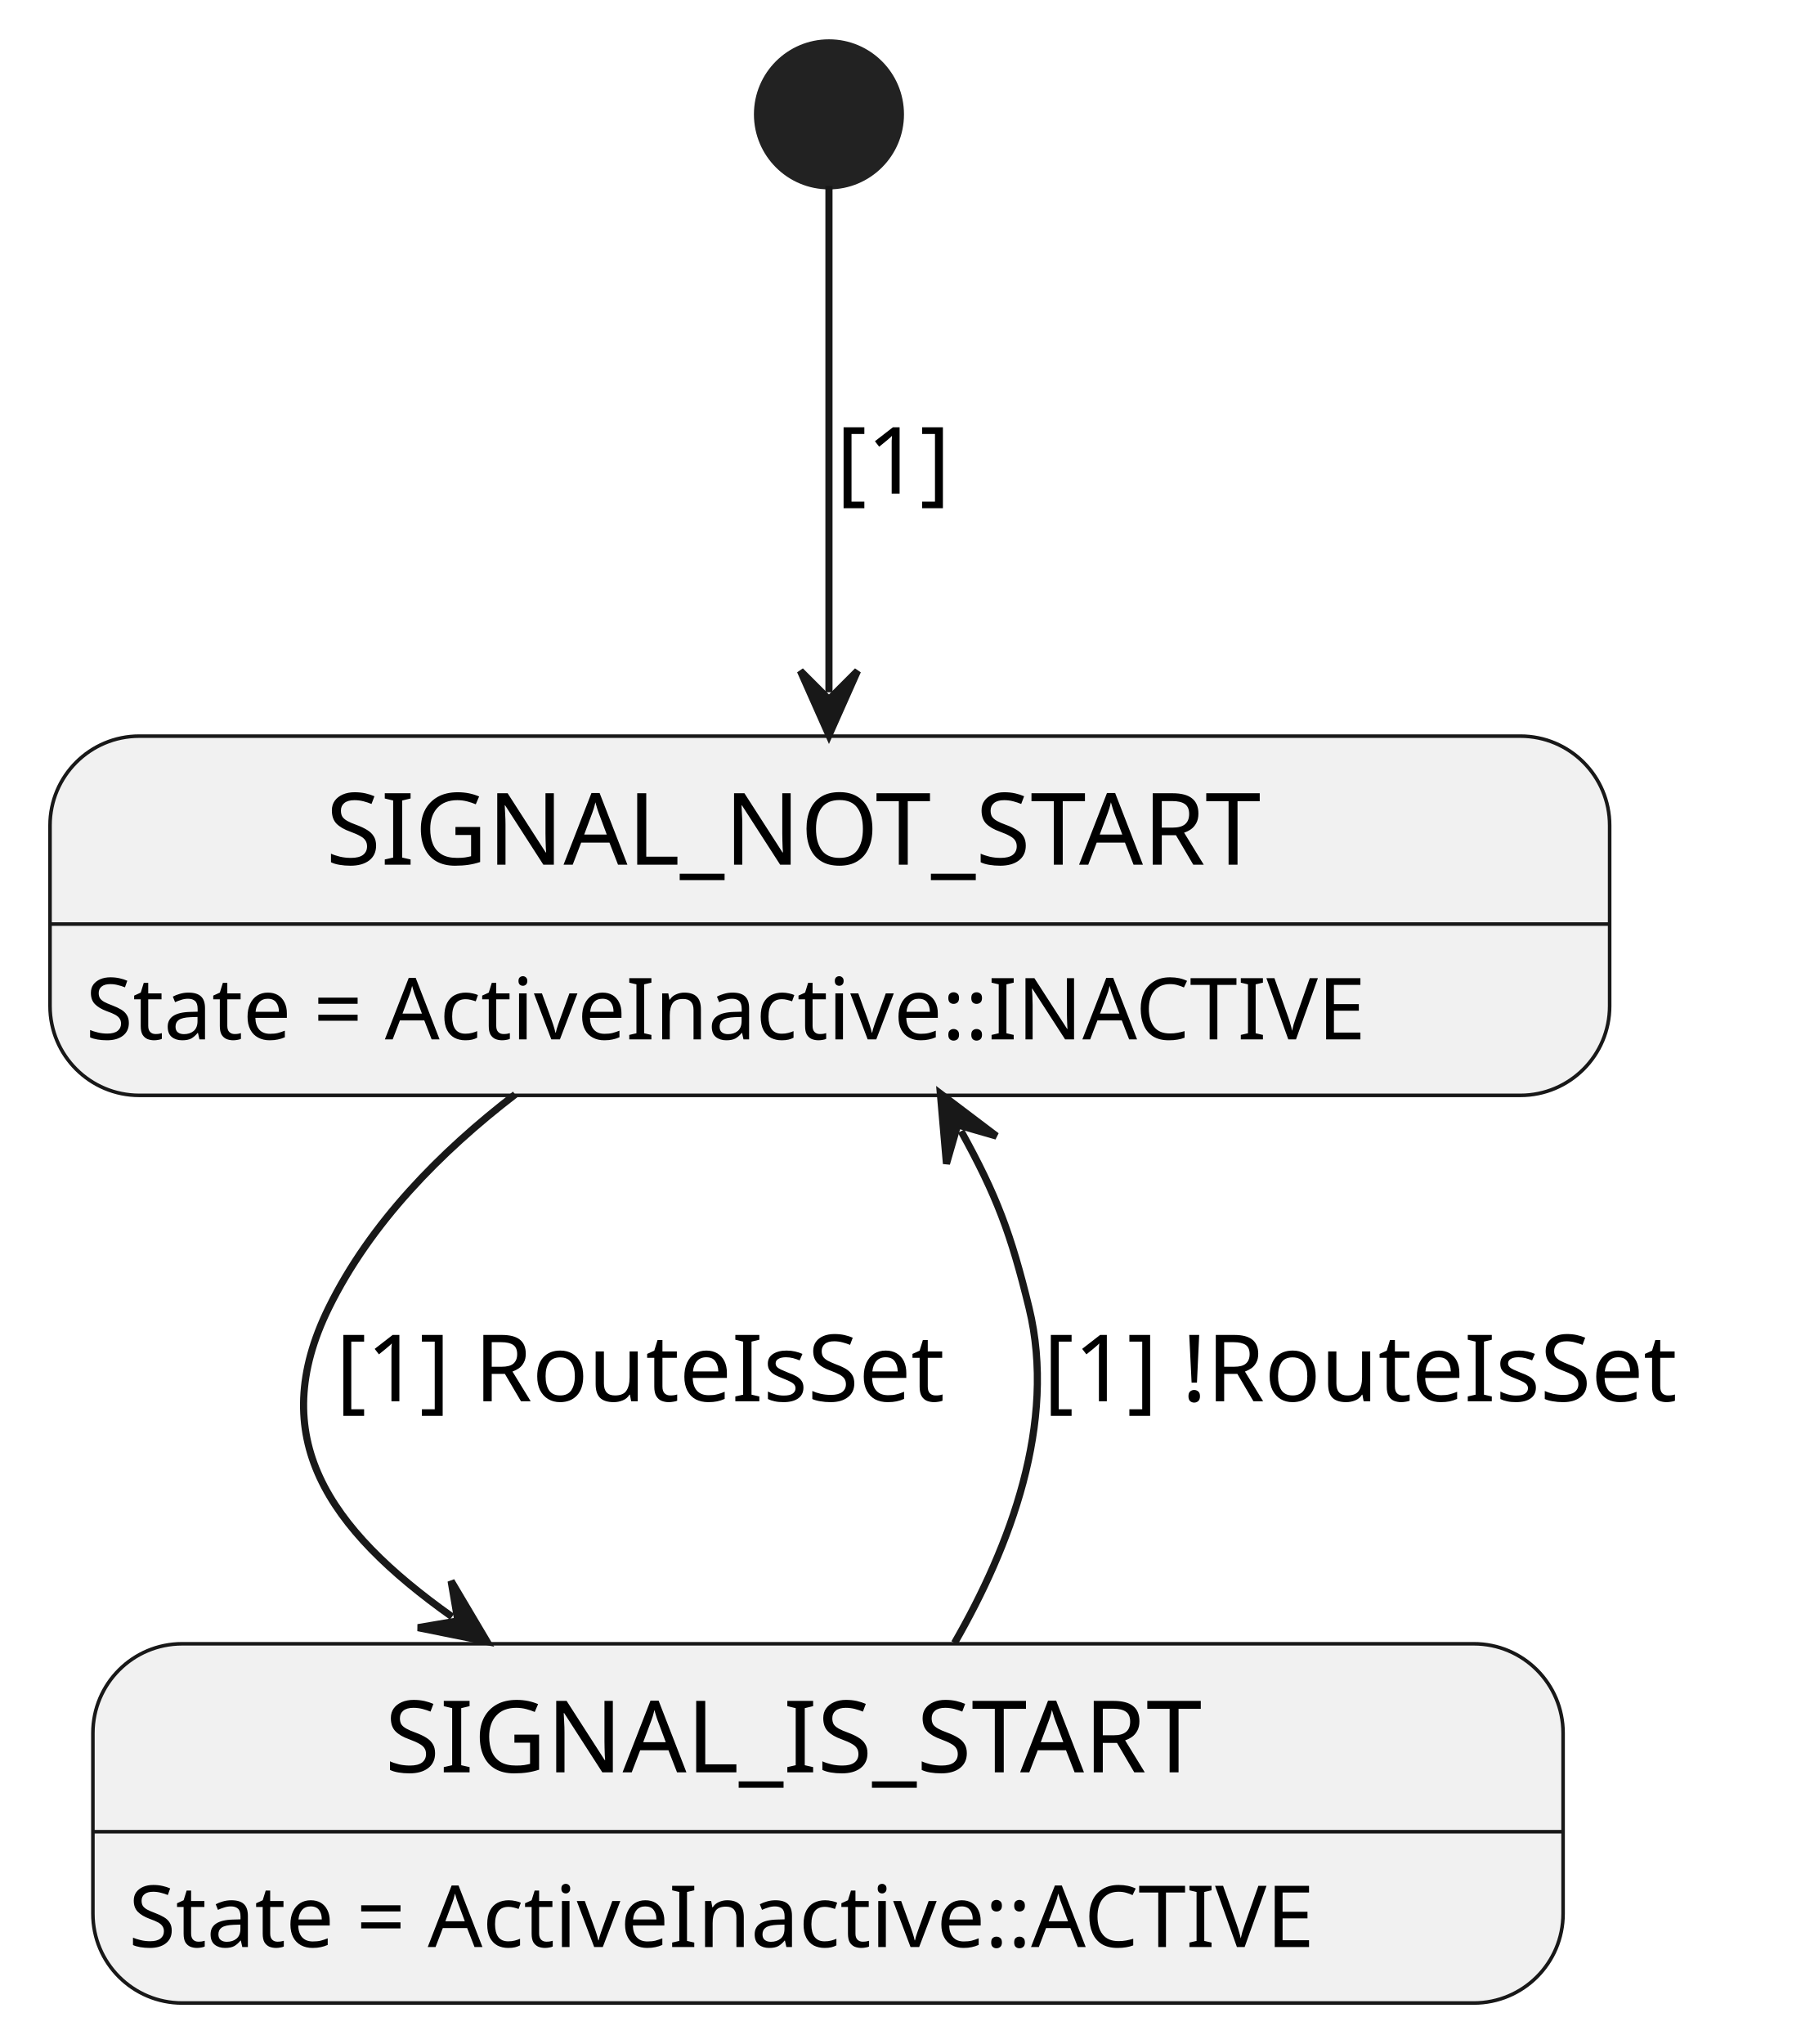
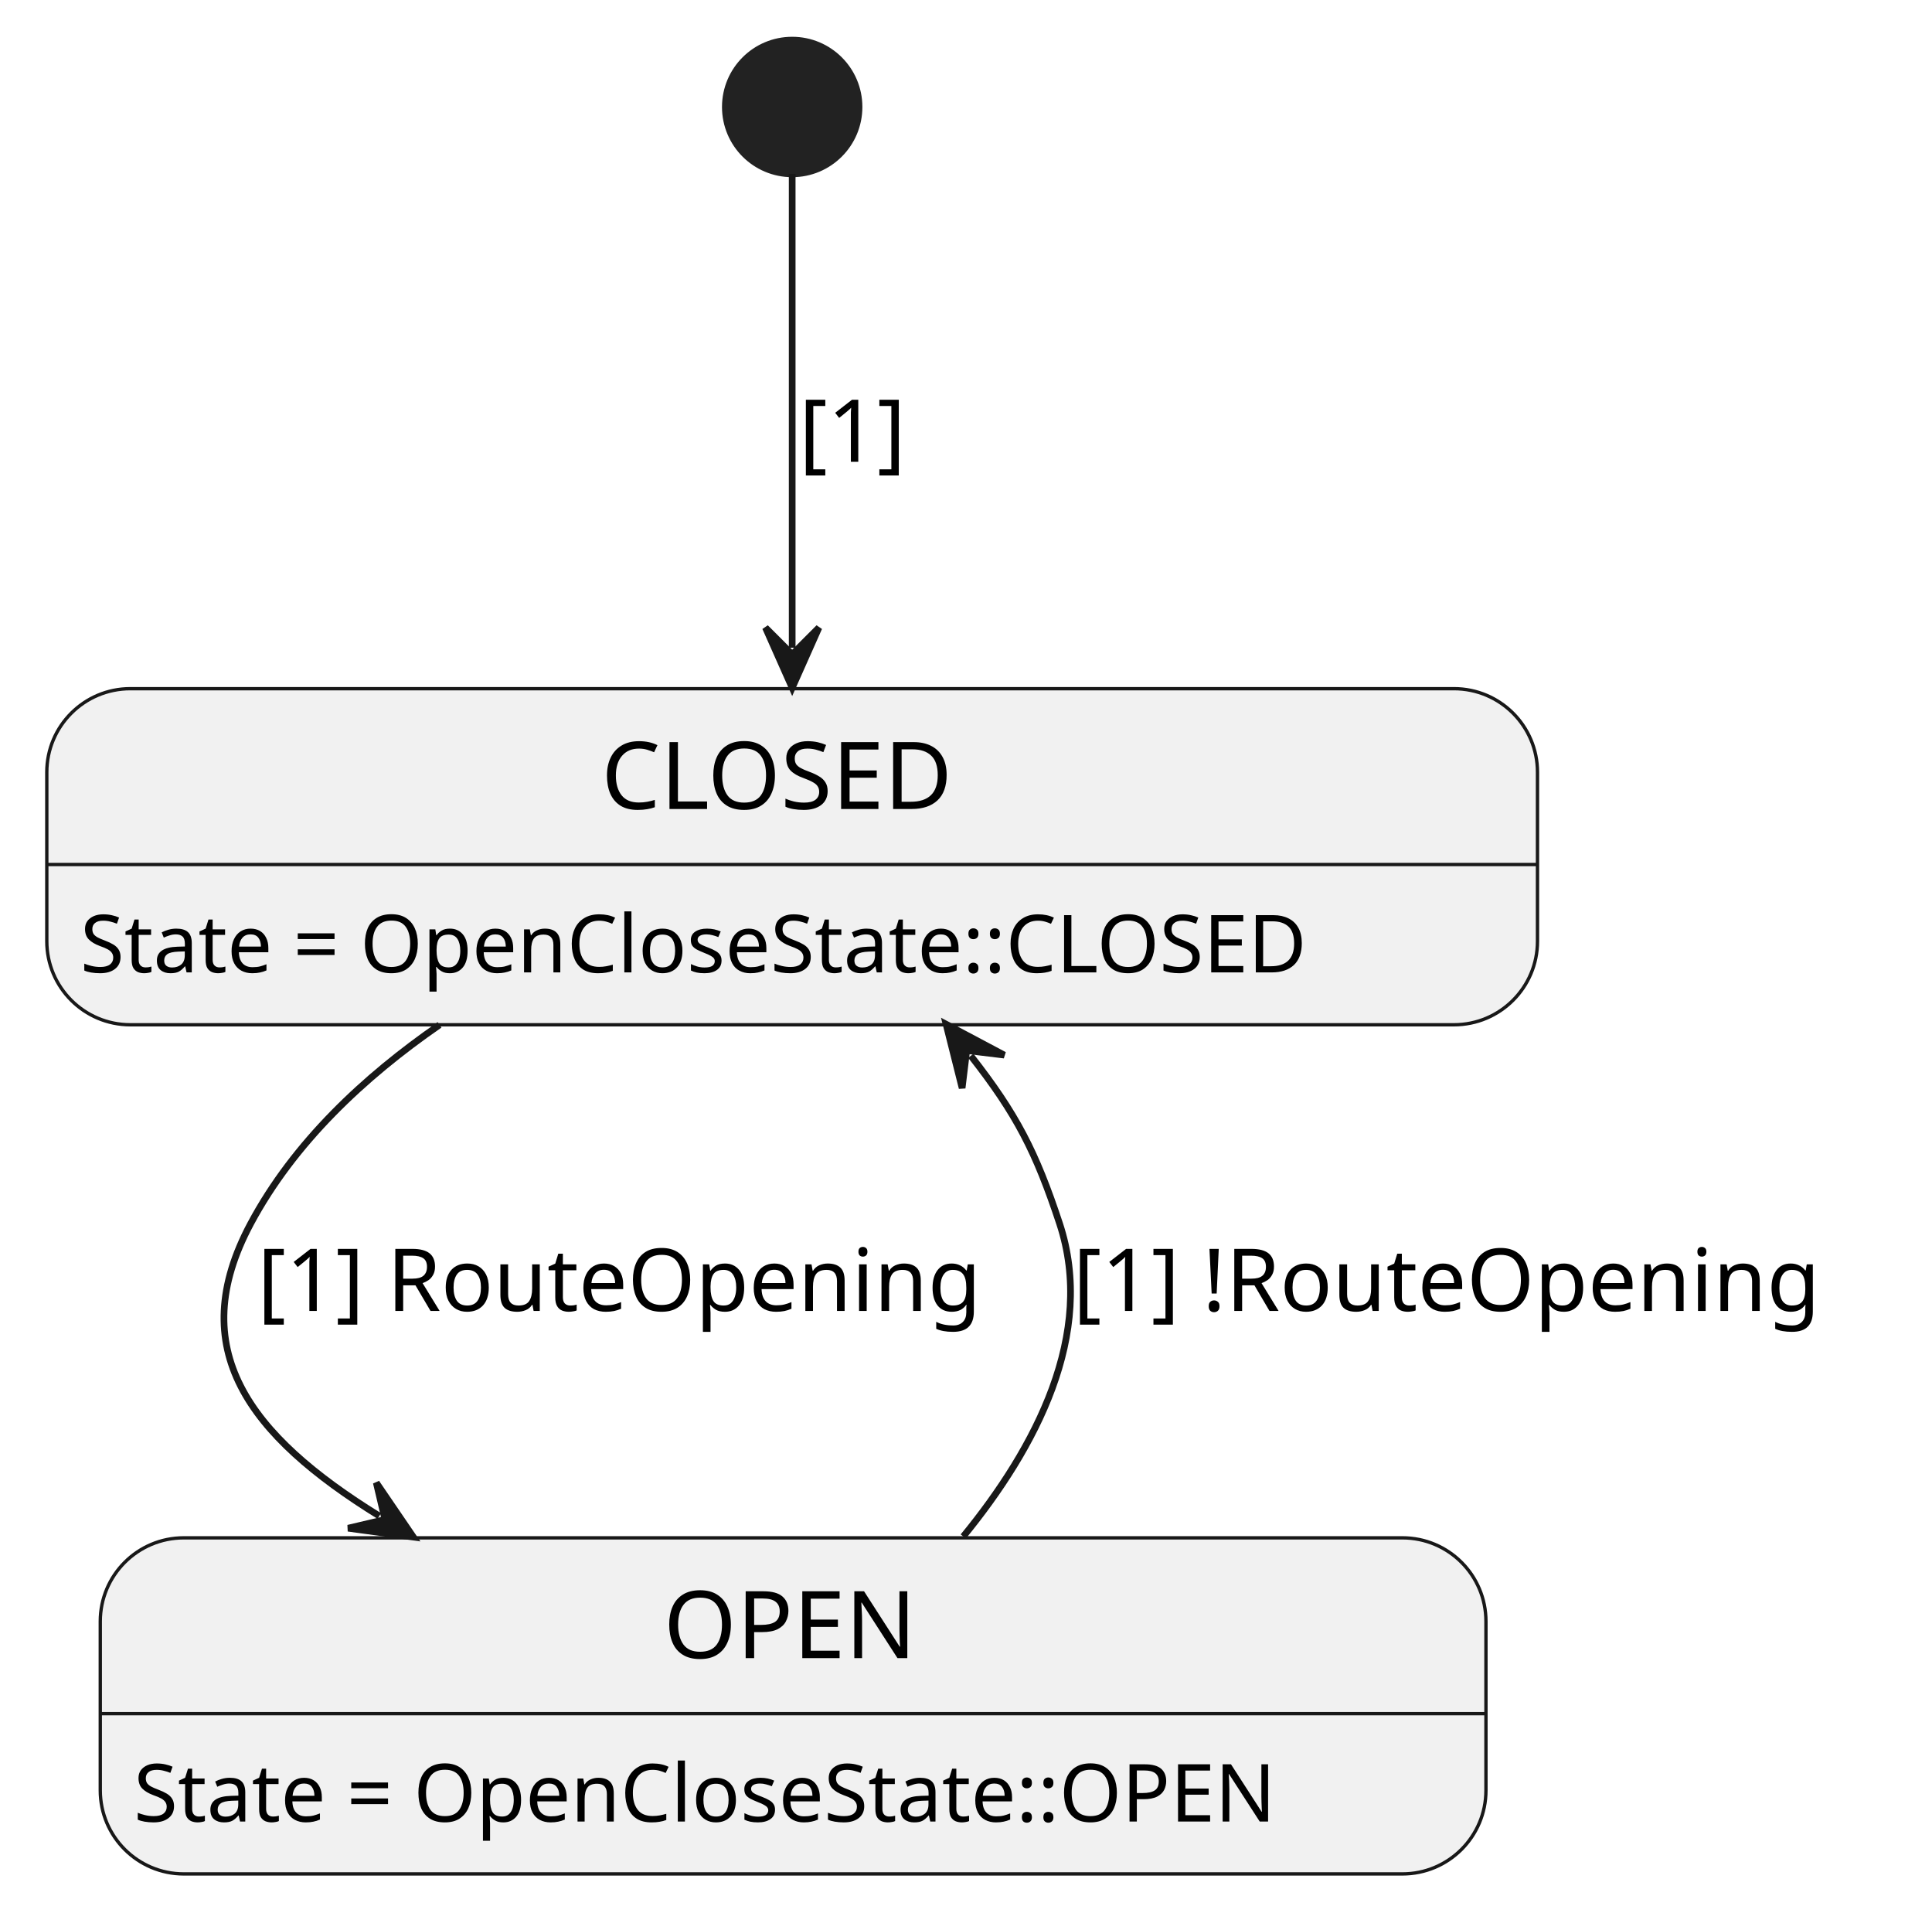
- <svg xmlns="http://www.w3.org/2000/svg" contentStyleType="text/css" data-diagram-type="STATE" height="286px" preserveAspectRatio="none" style="width:252px;height:286px;background:#FFFFFF;" version="1.1" viewBox="0 0 252 286" width="252px" zoomAndPan="magnify">
+ <svg xmlns="http://www.w3.org/2000/svg" contentStyleType="text/css" data-diagram-type="STATE" height="286px" preserveAspectRatio="none" style="width:289px;height:286px;background:#FFFFFF;" version="1.1" viewBox="0 0 289 286" width="289px" zoomAndPan="magnify">
  <defs />
  <g>
    <g>
-       <rect fill="#F1F1F1" height="50.266" rx="12.5" ry="12.5" style="stroke:#181818;stroke-width:0.5;" width="218.246" x="7" y="103" />
-       <line style="stroke:#181818;stroke-width:0.5;" x1="7" x2="225.246" y1="129.297" y2="129.297" />
-       <text fill="#000000" font-family="sans-serif" font-size="14" lengthAdjust="spacing" textLength="141.053" x="45.597" y="120.995">SIGNAL_NOT_START</text>
-       <text fill="#000000" font-family="sans-serif" font-size="12" lengthAdjust="spacing" textLength="198.246" x="12" y="145.435">State = ActiveInactive::INACTIVE</text>
+       <rect fill="#F1F1F1" height="50.266" rx="12.5" ry="12.5" style="stroke:#181818;stroke-width:0.5;" width="222.986" x="7" y="103" />
+       <line style="stroke:#181818;stroke-width:0.5;" x1="7" x2="229.986" y1="129.297" y2="129.297" />
+       <text fill="#000000" font-family="sans-serif" font-size="14" lengthAdjust="spacing" textLength="57.107" x="89.939" y="120.995">CLOSED</text>
+       <text fill="#000000" font-family="sans-serif" font-size="12" lengthAdjust="spacing" textLength="202.986" x="12" y="145.435">State = OpenCloseState::CLOSED</text>
    </g>
    <g>
-       <rect fill="#F1F1F1" height="50.266" rx="12.5" ry="12.5" style="stroke:#181818;stroke-width:0.5;" width="205.731" x="13" y="230" />
-       <line style="stroke:#181818;stroke-width:0.5;" x1="13" x2="218.731" y1="256.297" y2="256.297" />
-       <text fill="#000000" font-family="sans-serif" font-size="14" lengthAdjust="spacing" textLength="124.024" x="53.853" y="247.995">SIGNAL_IS_START</text>
-       <text fill="#000000" font-family="sans-serif" font-size="12" lengthAdjust="spacing" textLength="185.731" x="18" y="272.435">State = ActiveInactive::ACTIVE</text>
+       <rect fill="#F1F1F1" height="50.266" rx="12.5" ry="12.5" style="stroke:#181818;stroke-width:0.5;" width="207.277" x="15" y="230" />
+       <line style="stroke:#181818;stroke-width:0.5;" x1="15" x2="222.277" y1="256.297" y2="256.297" />
+       <text fill="#000000" font-family="sans-serif" font-size="14" lengthAdjust="spacing" textLength="38.78" x="99.249" y="247.995">OPEN</text>
+       <text fill="#000000" font-family="sans-serif" font-size="12" lengthAdjust="spacing" textLength="187.277" x="20" y="272.435">State = OpenCloseState::OPEN</text>
    </g>
-     <ellipse cx="116" cy="16" fill="#222222" rx="10" ry="10" style="stroke:#222222;stroke-width:1;" />
+     <ellipse cx="118.5" cy="16" fill="#222222" rx="10" ry="10" style="stroke:#222222;stroke-width:1;" />
    <g class="link" data-entity-1="ent0002" data-entity-2="ent0002" data-link-type="dependency" data-source-line="2" id="lnk3">
-       <path d="M116,26 C116,42.63 116,72.66 116,96.87" fill="none" id="*start*-to-SIGNAL_NOT_START" style="stroke:#181818;stroke-width:1;" />
-       <polygon fill="#181818" points="116,102.87,120,93.87,116,97.87,112,93.87,116,102.87" style="stroke:#181818;stroke-width:1;" />
-       <text fill="#000000" font-family="sans-serif" font-size="13" lengthAdjust="spacing" textLength="18.415" x="117" y="69.067">[1]</text>
+       <path d="M118.5,26 C118.5,42.63 118.5,72.66 118.5,96.87" fill="none" id="*start*-to-CLOSED" style="stroke:#181818;stroke-width:1;" />
+       <polygon fill="#181818" points="118.5,102.87,122.5,93.87,118.5,97.87,114.5,93.87,118.5,102.87" style="stroke:#181818;stroke-width:1;" />
+       <text fill="#000000" font-family="sans-serif" font-size="13" lengthAdjust="spacing" textLength="18.415" x="119.5" y="69.067">[1]</text>
    </g>
    <g class="link" data-entity-1="ent0002" data-entity-2="ent0003" data-link-type="dependency" data-source-line="3" id="lnk4">
-       <path d="M72.09,153.14 C61.63,161.17 51.82,171.15 46,183 C37.14,201.02 45.787,213.817 63.257,226.217" fill="none" id="SIGNAL_NOT_START-to-SIGNAL_IS_START" style="stroke:#181818;stroke-width:1;" />
-       <polygon fill="#181818" points="68.15,229.69,63.126,221.219,64.073,226.796,58.496,227.743,68.15,229.69" style="stroke:#181818;stroke-width:1;" />
-       <text fill="#000000" font-family="sans-serif" font-size="13" lengthAdjust="spacing" textLength="92.822" x="47" y="196.067">[1] RouteIsSet</text>
+       <path d="M65.75,153.28 C54.44,161.09 43.96,170.93 37.5,183 C27.48,201.71 37.167,214.635 56.737,226.735" fill="none" id="CLOSED-to-OPEN" style="stroke:#181818;stroke-width:1;" />
+       <polygon fill="#181818" points="61.84,229.89,56.289,221.755,57.587,227.261,52.081,228.559,61.84,229.89" style="stroke:#181818;stroke-width:1;" />
+       <text fill="#000000" font-family="sans-serif" font-size="13" lengthAdjust="spacing" textLength="115.692" x="38.5" y="196.067">[1] RouteOpening</text>
    </g>
    <g class="link" data-entity-1="ent0003" data-entity-2="ent0002" data-link-type="dependency" data-source-line="4" id="lnk5">
-       <path d="M133.57,229.89 C141.34,216.4 147.92,199.09 144,183 C141.47,172.64 139.482,167.302 134.492,158.272" fill="none" id="SIGNAL_IS_START-to-SIGNAL_NOT_START" style="stroke:#181818;stroke-width:1;" />
-       <polygon fill="#181818" points="131.59,153.02,132.442,162.832,134.008,157.396,139.444,158.963,131.59,153.02" style="stroke:#181818;stroke-width:1;" />
-       <text fill="#000000" font-family="sans-serif" font-size="13" lengthAdjust="spacing" textLength="98.033" x="146" y="196.067">[1] !RouteIsSet</text>
+       <path d="M144.09,229.8 C154.93,216.56 163.95,199.53 158.5,183 C154.95,172.25 152.05,166.624 145.22,157.904" fill="none" id="OPEN-to-CLOSED" style="stroke:#181818;stroke-width:1;" />
+       <polygon fill="#181818" points="141.52,153.18,143.921,162.732,144.603,157.116,150.219,157.799,141.52,153.18" style="stroke:#181818;stroke-width:1;" />
+       <text fill="#000000" font-family="sans-serif" font-size="13" lengthAdjust="spacing" textLength="120.904" x="160.5" y="196.067">[1] !RouteOpening</text>
    </g>
  </g>
</svg>
